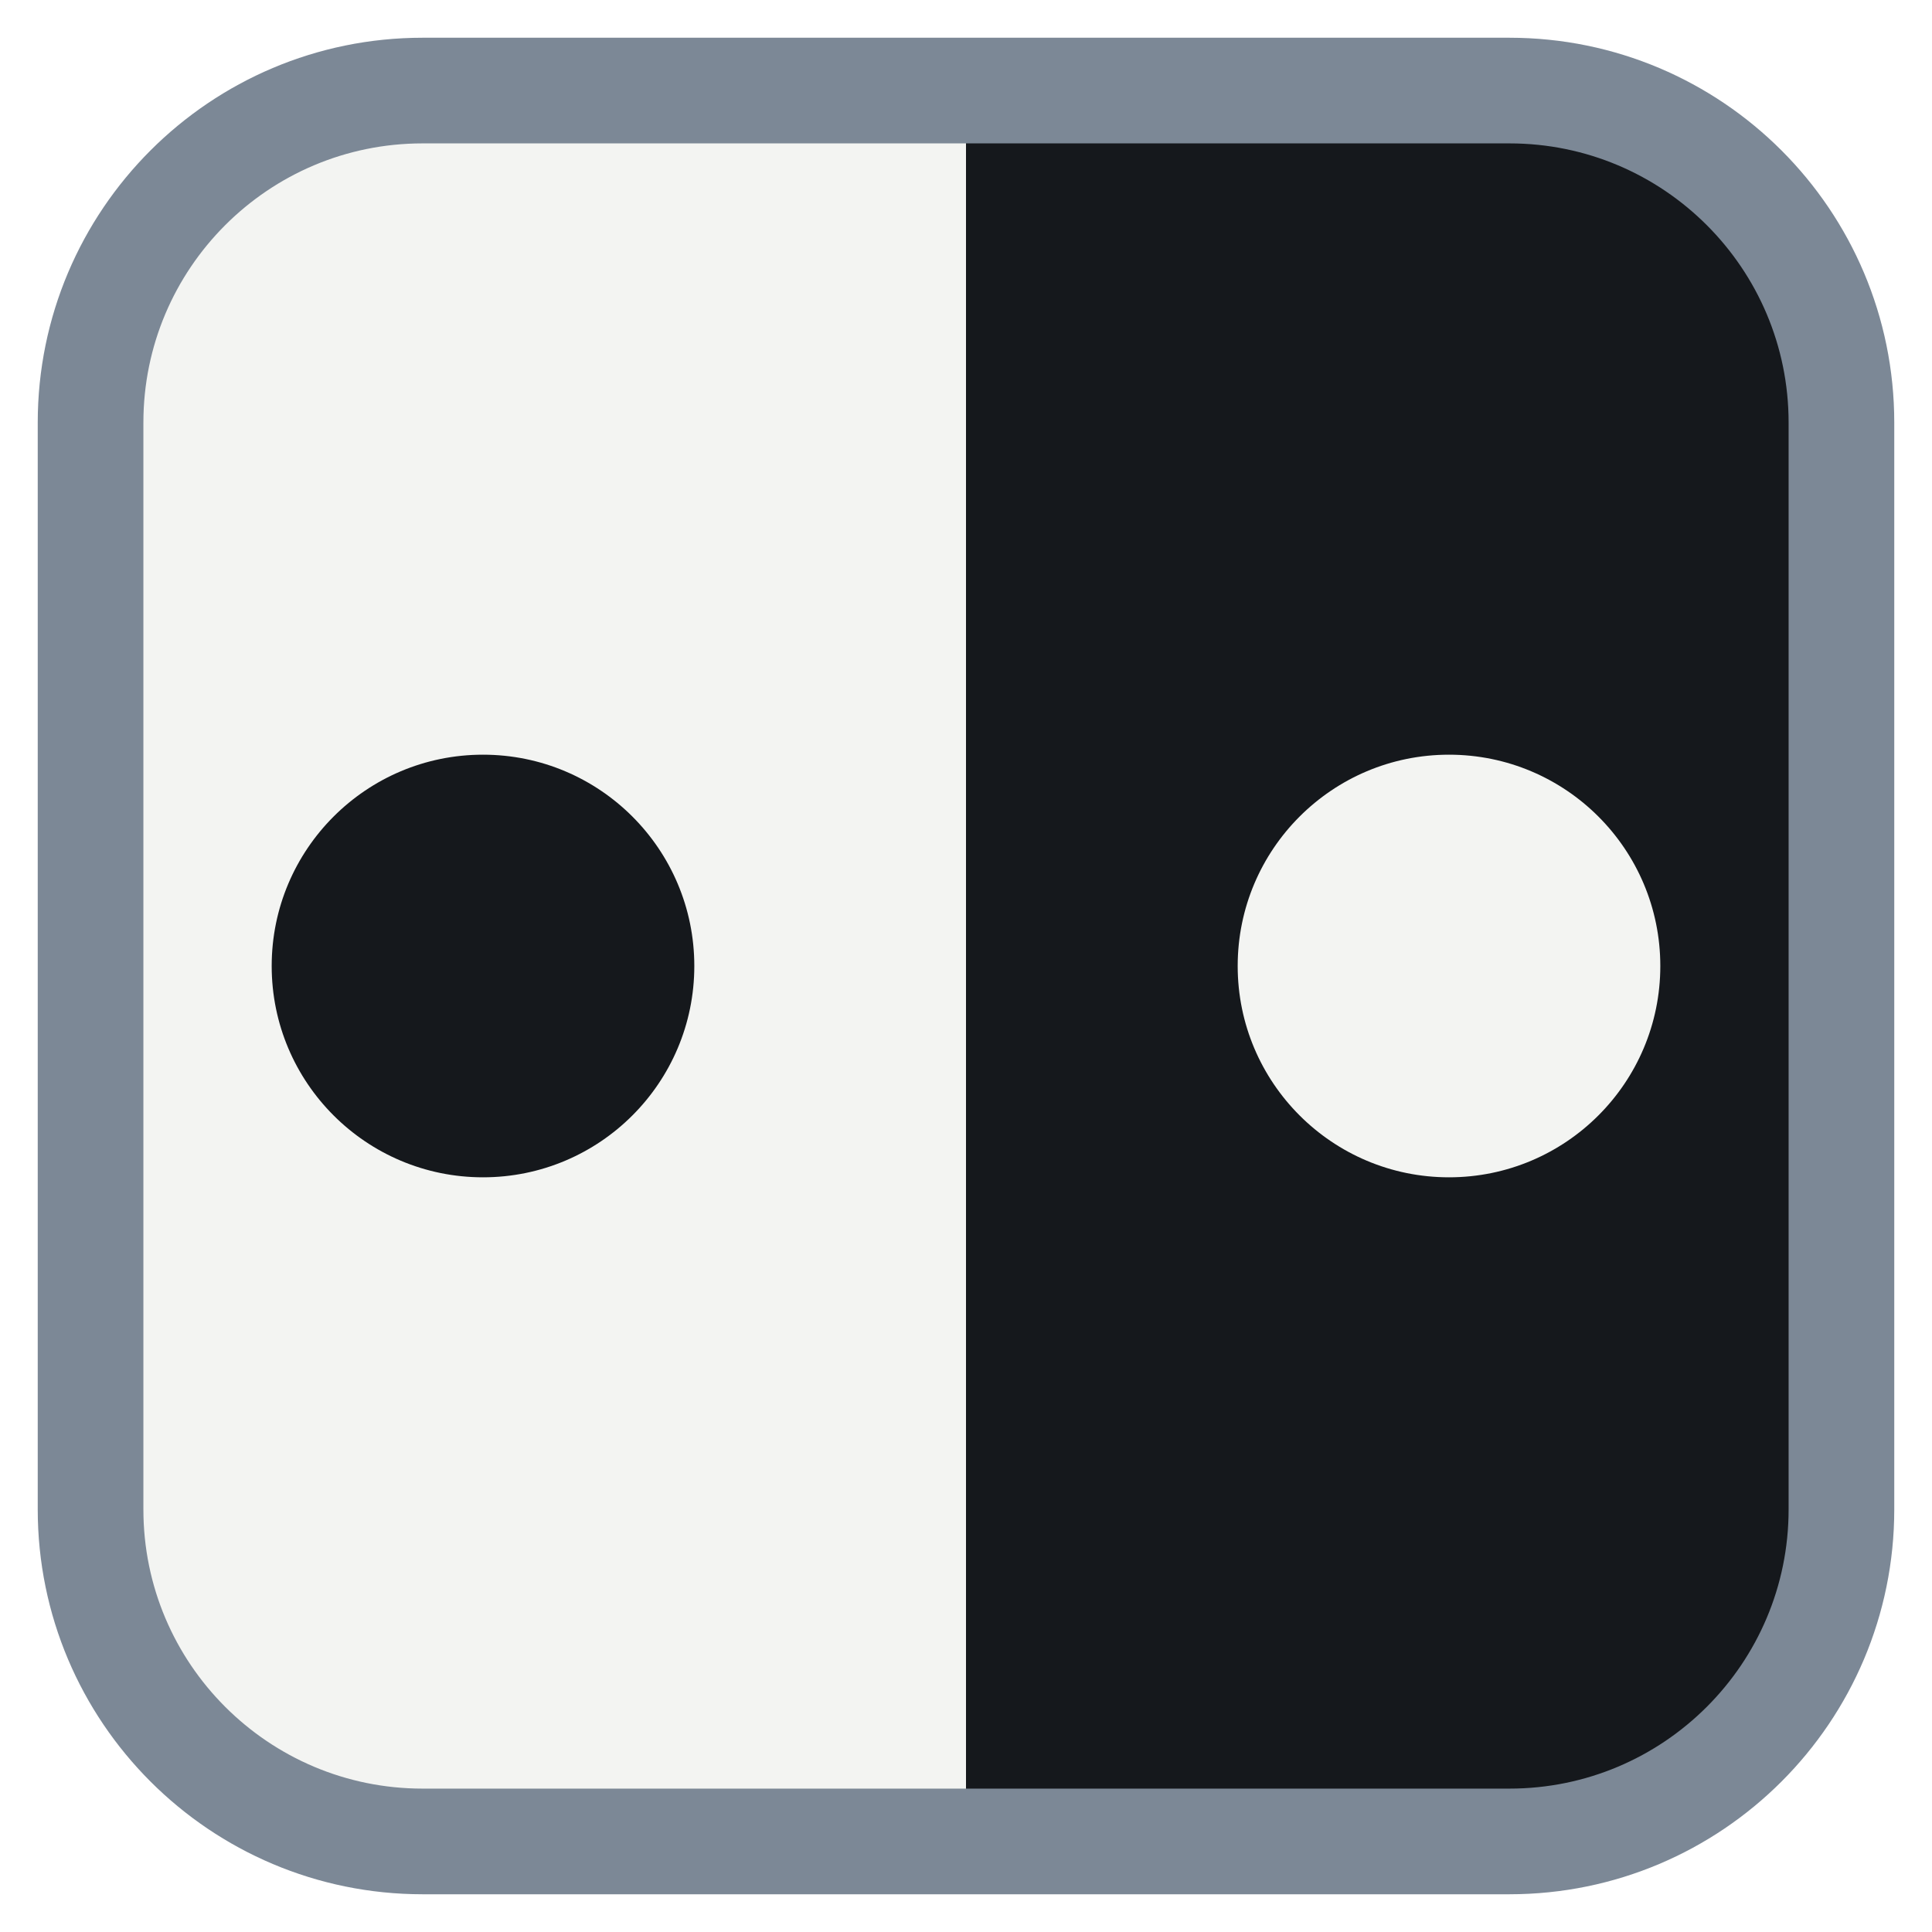
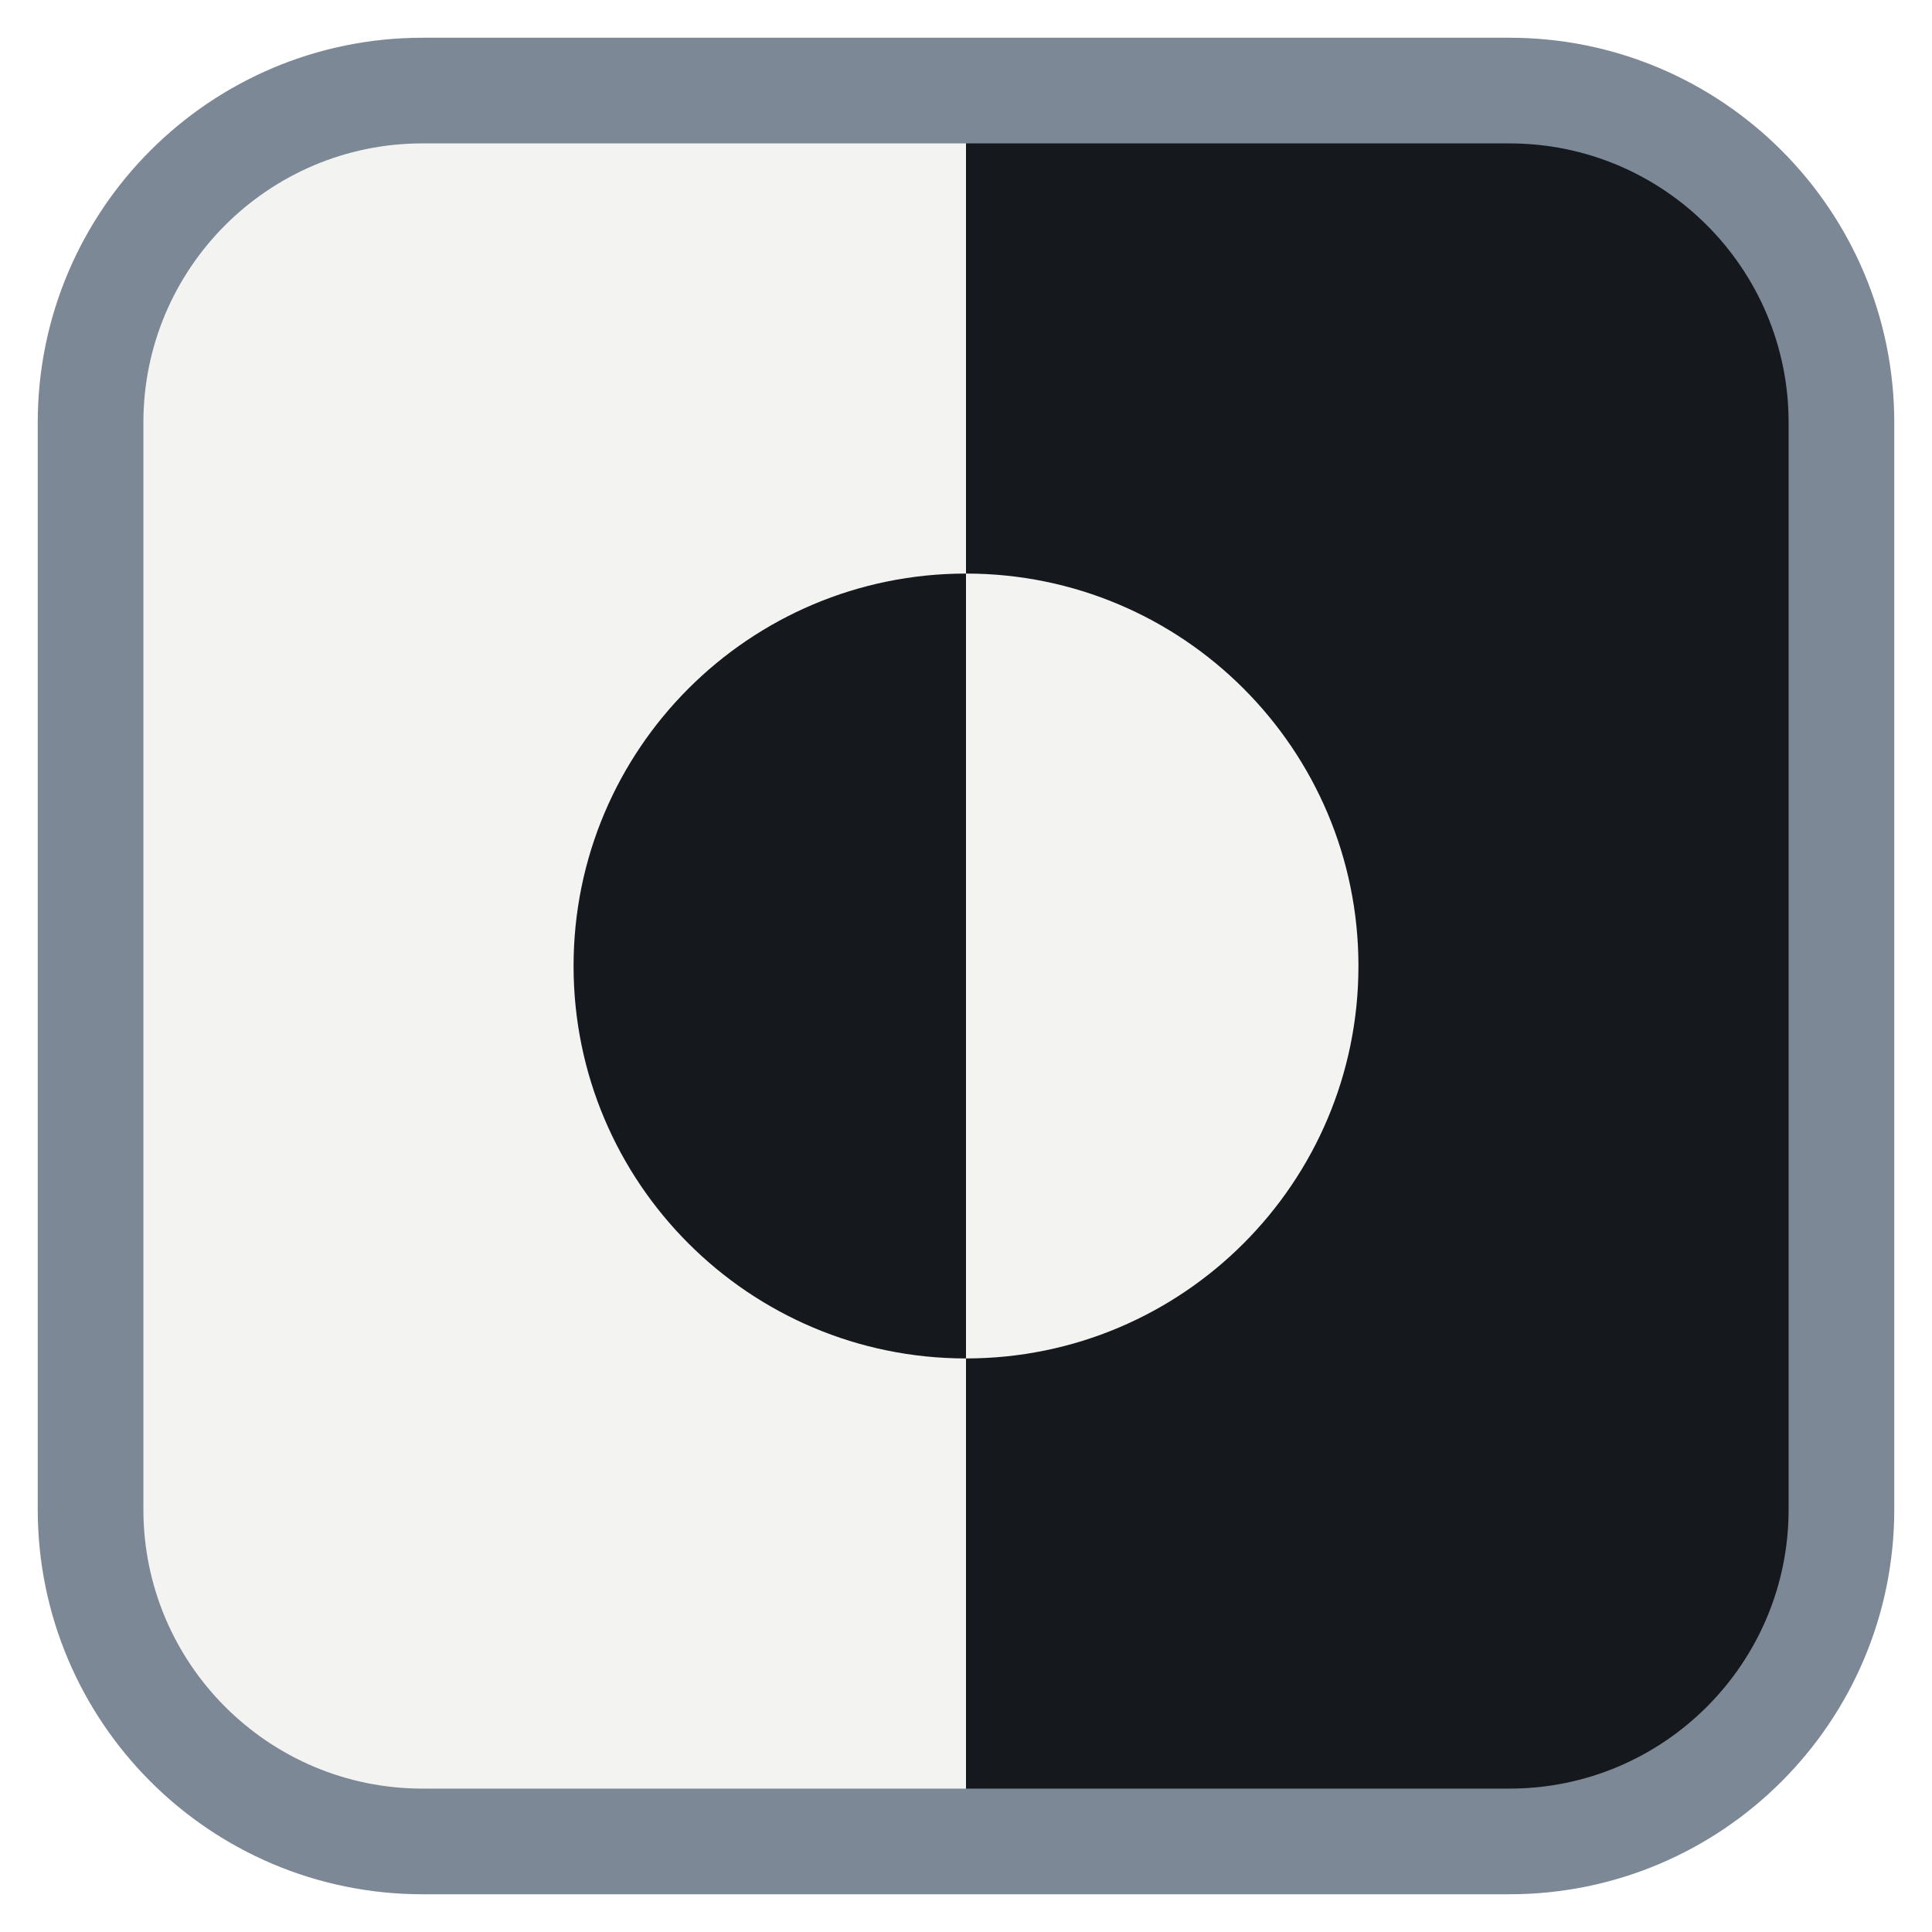
<svg xmlns="http://www.w3.org/2000/svg" viewBox="0 0 64 64" role="img" aria-label="Business English — Polish–English interpretation">
  <defs>
    <clipPath id="frame">
      <rect x="3" y="3" width="58" height="58" rx="11" />
    </clipPath>
  </defs>
  <g clip-path="url(#frame)">
    <rect width="32" height="64" fill="#f3f4f2" />
    <rect x="32" width="32" height="64" fill="#15181c" />
-     <circle cx="16" cy="32" r="7" fill="#15181c" />
-     <circle cx="48" cy="32" r="7" fill="#f3f4f2" />
+     <path d="M32 19 A13 13 0 0 0 32 45 Z" fill="#15181c" />
+     <path d="M32 19 A13 13 0 0 1 32 45 Z" fill="#f3f4f2" />
  </g>
  <rect x="3" y="3" width="58" height="58" rx="11" fill="none" stroke="#7c8896" stroke-width="3.5" />
</svg>
